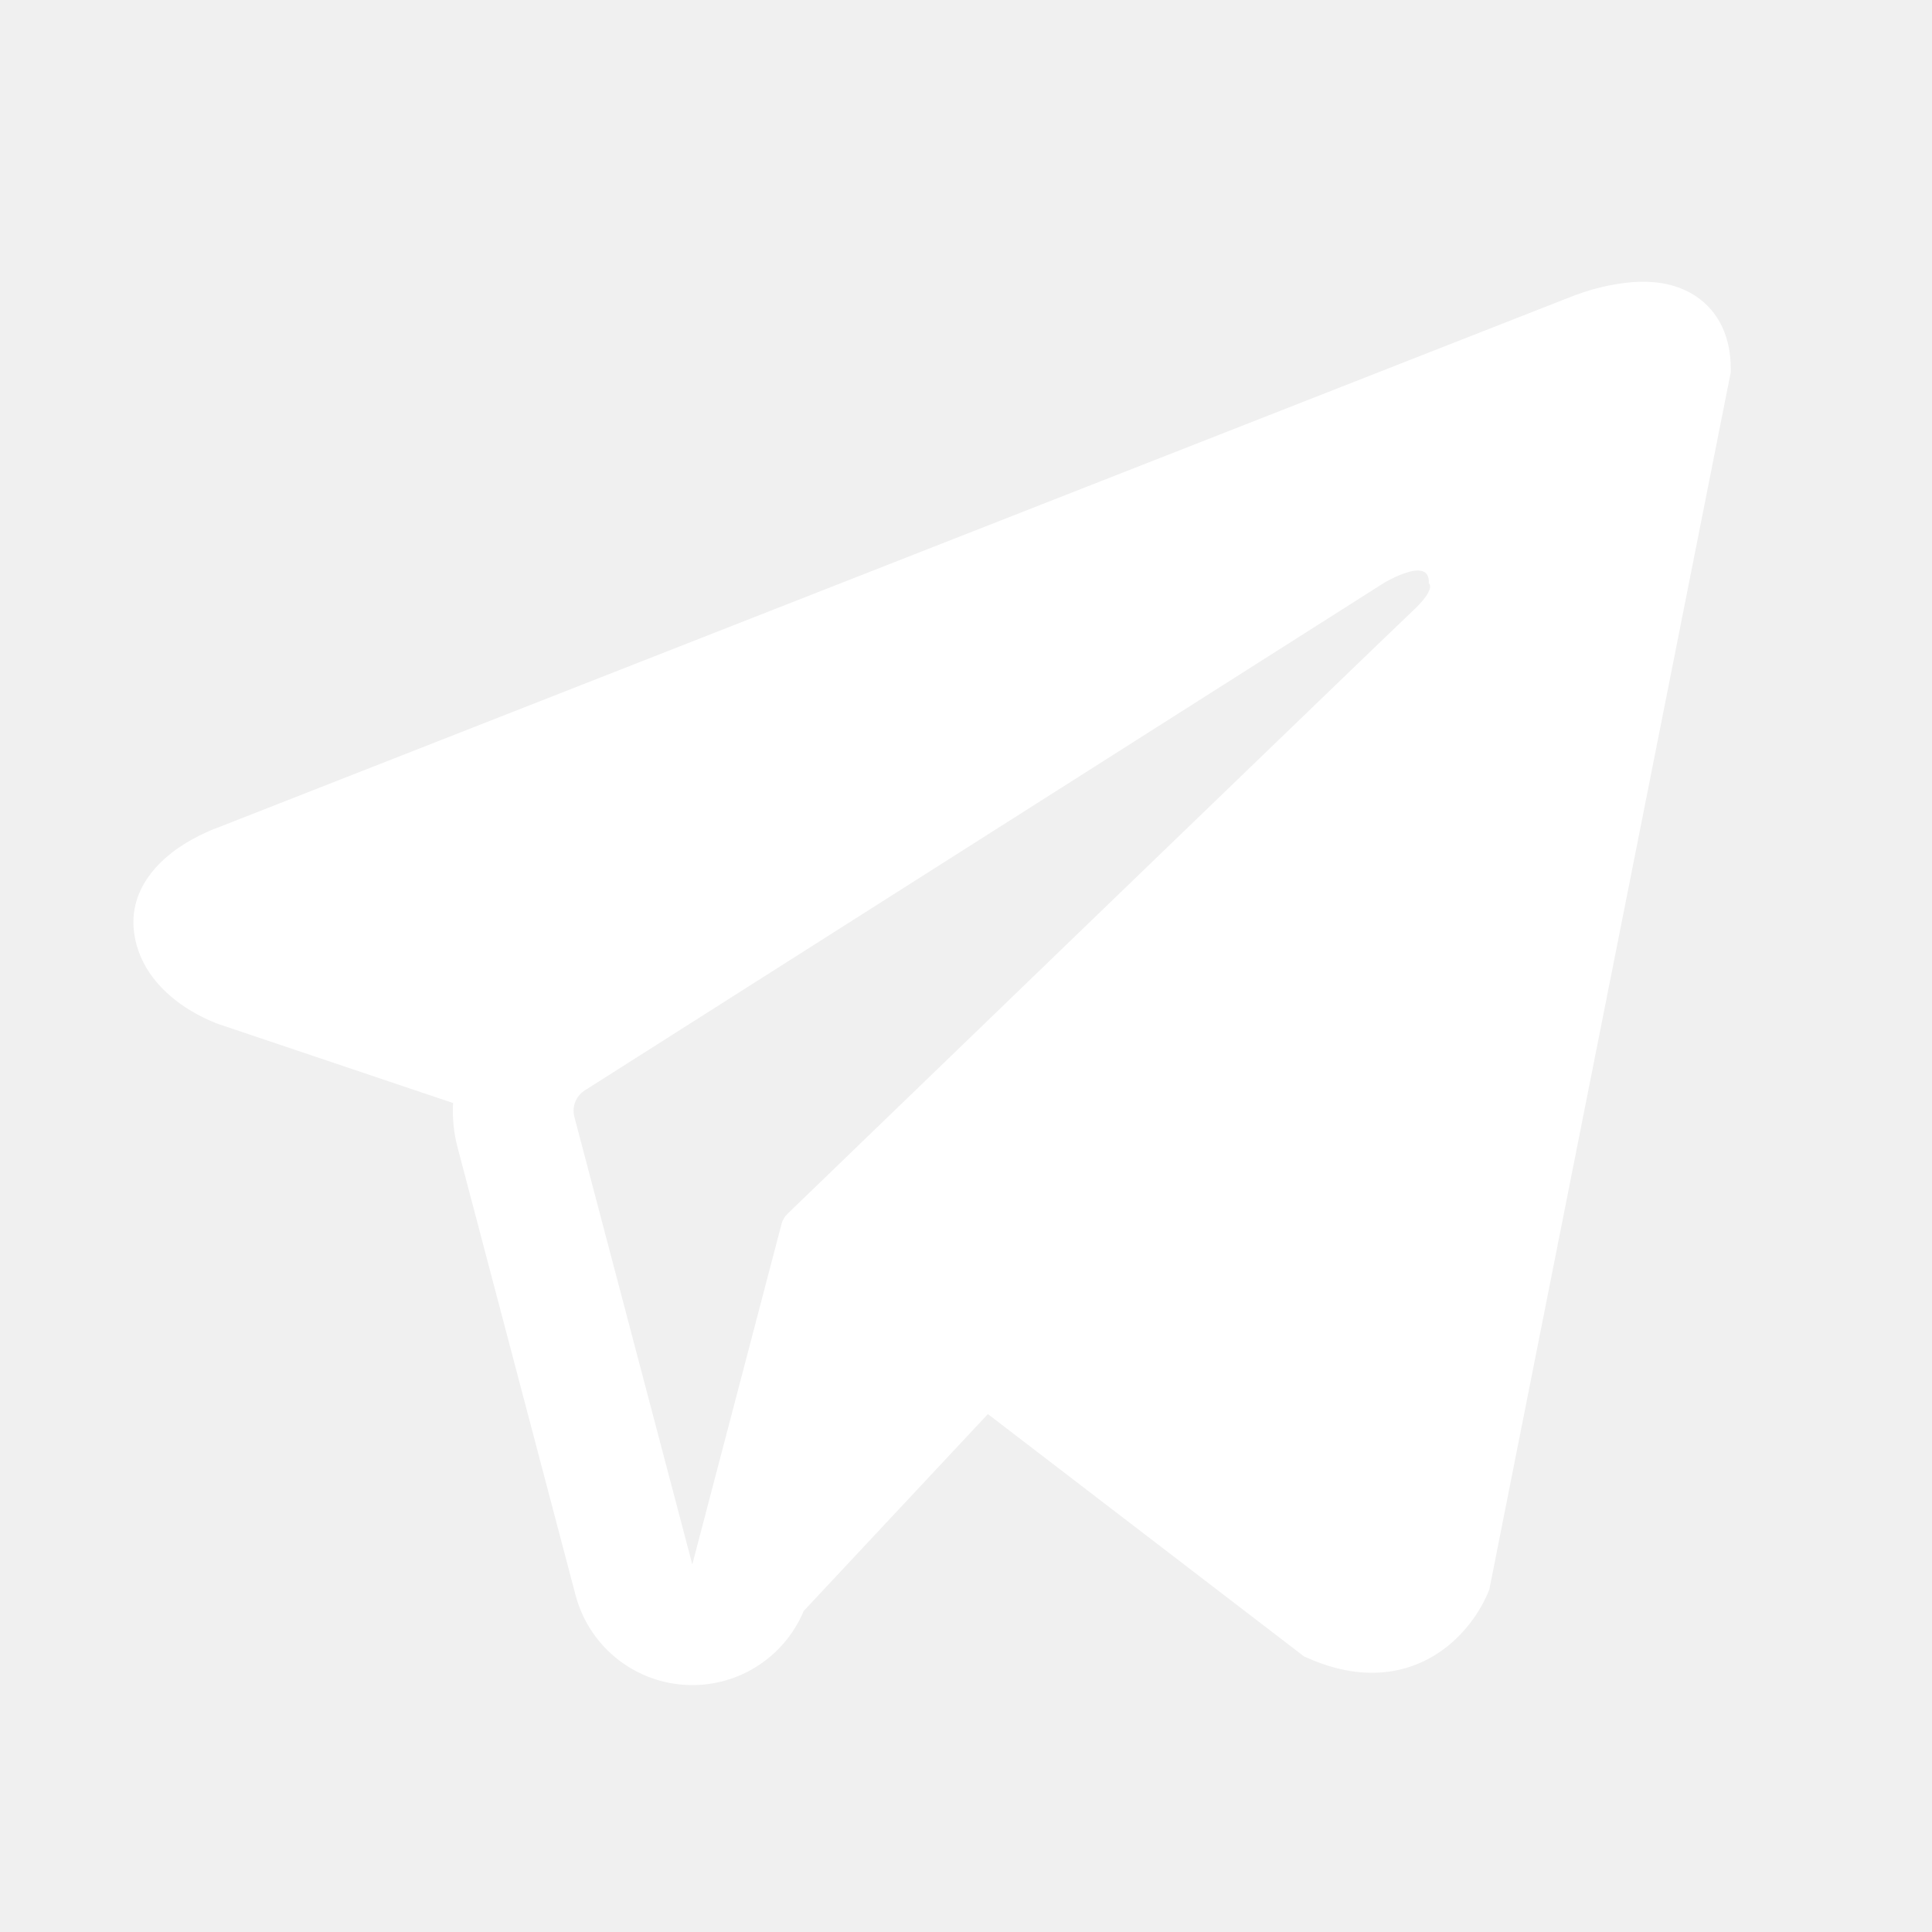
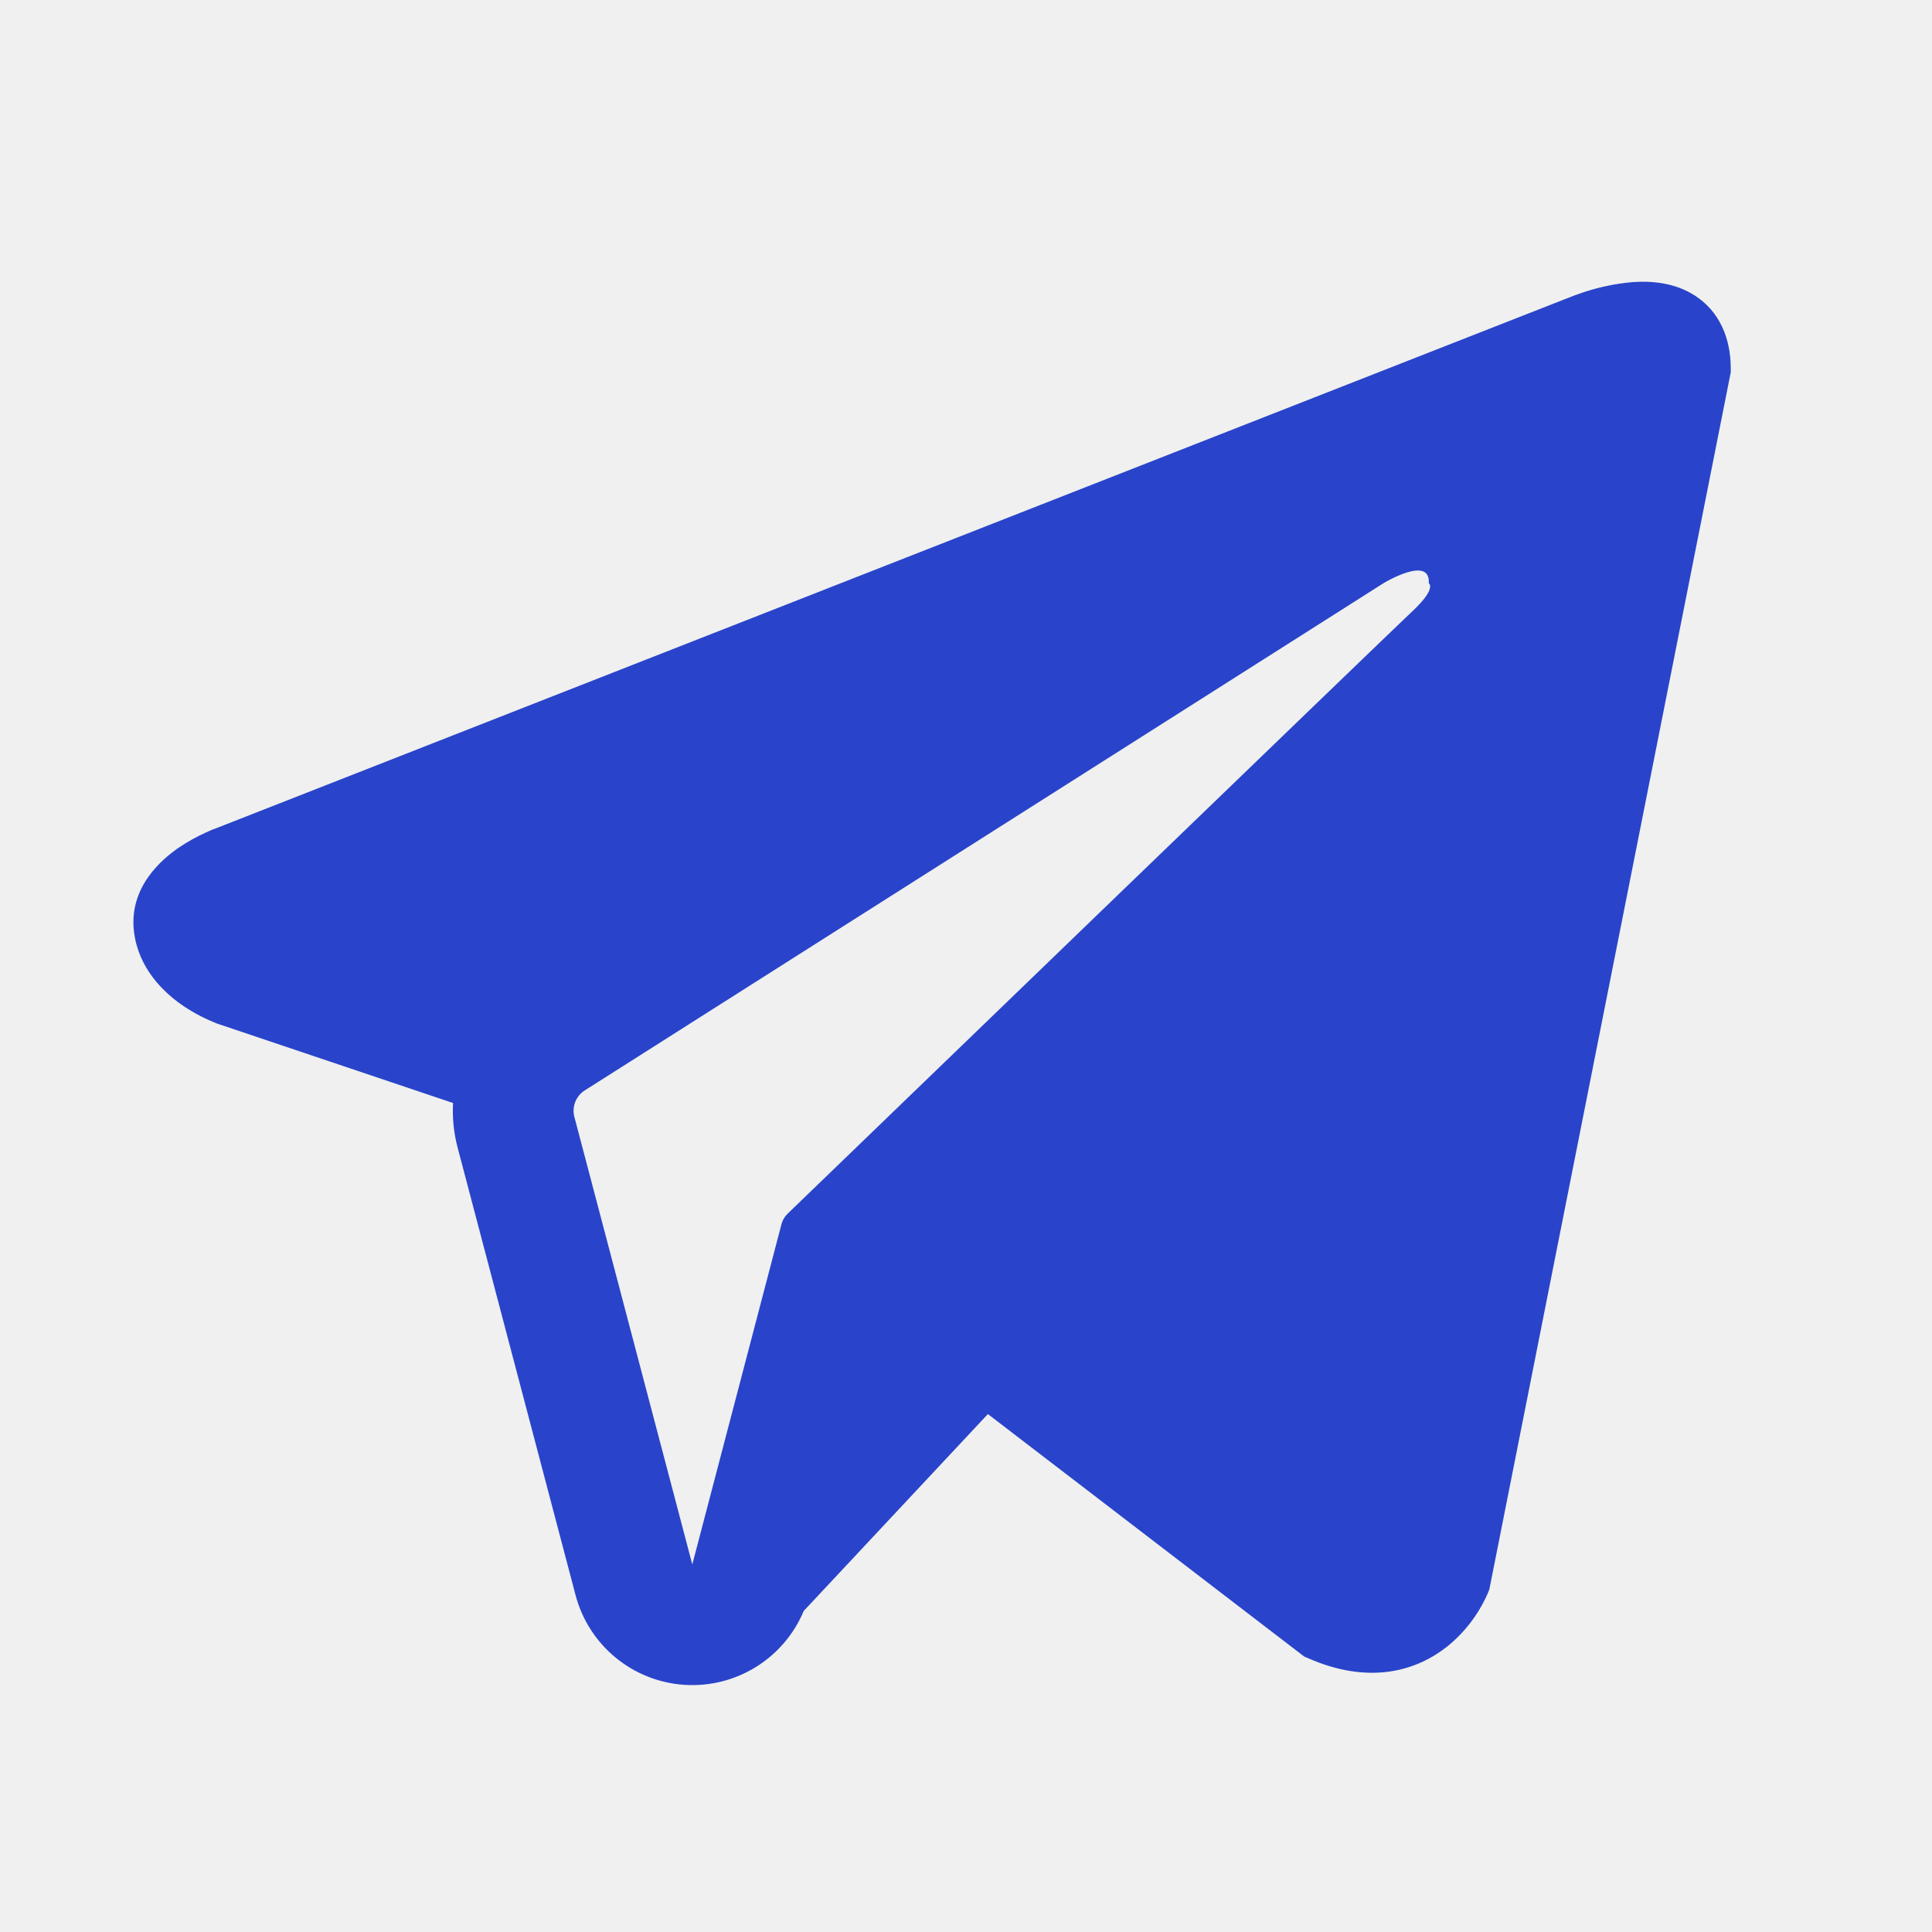
<svg xmlns="http://www.w3.org/2000/svg" width="24" height="24" viewBox="0 0 24 24">
-   <path fill="white" fill-rule="evenodd" d="M18.483 19.79v-.002l.018-.043L21.5 4.625v-.048c0-.377-.14-.706-.442-.903c-.265-.173-.57-.185-.784-.169a2.681 2.681 0 0 0-.586.12a3.23 3.23 0 0 0-.24.088l-.013.005l-16.72 6.559l-.005.002a1.353 1.353 0 0 0-.149.061a2.27 2.27 0 0 0-.341.19c-.215.148-.624.496-.555 1.048c.057.458.372.748.585.899a2.062 2.062 0 0 0 .403.22l.032.014l.01.003l.007.003l2.926.985c-.01.183.008.37.057.555l1.465 5.559a1.5 1.5 0 0 0 2.834.196l2.288-2.446l3.929 3.012l.056.024c.357.156.69.205.995.164c.305-.042.547-.17.729-.315a1.742 1.742 0 0 0 .49-.635l.008-.017l.003-.006l.001-.003ZM7.135 13.875a.3.3 0 0 1 .13-.33l9.921-6.3s.584-.355.563 0c0 0 .104.062-.209.353c-.296.277-7.071 6.818-7.757 7.48a.278.278 0 0 0-.077.136L8.6 19.434l-1.465-5.56Z" clip-rule="evenodd" />
+   <path fill="#2944ca" fill-rule="evenodd" d="M18.483 19.79v-.002l.018-.043L21.5 4.625v-.048c0-.377-.14-.706-.442-.903c-.265-.173-.57-.185-.784-.169a2.681 2.681 0 0 0-.586.12a3.23 3.23 0 0 0-.24.088l-.013.005l-16.72 6.559l-.005.002a1.353 1.353 0 0 0-.149.061a2.27 2.27 0 0 0-.341.19c-.215.148-.624.496-.555 1.048c.057.458.372.748.585.899a2.062 2.062 0 0 0 .403.22l.032.014l.01.003l.007.003l2.926.985c-.01.183.008.37.057.555l1.465 5.559a1.5 1.5 0 0 0 2.834.196l2.288-2.446l3.929 3.012l.056.024c.357.156.69.205.995.164c.305-.042.547-.17.729-.315a1.742 1.742 0 0 0 .49-.635l.008-.017l.003-.006l.001-.003ZM7.135 13.875a.3.3 0 0 1 .13-.33l9.921-6.3s.584-.355.563 0c0 0 .104.062-.209.353c-.296.277-7.071 6.818-7.757 7.48a.278.278 0 0 0-.077.136L8.6 19.434l-1.465-5.56Z" clip-rule="evenodd" />
</svg>
